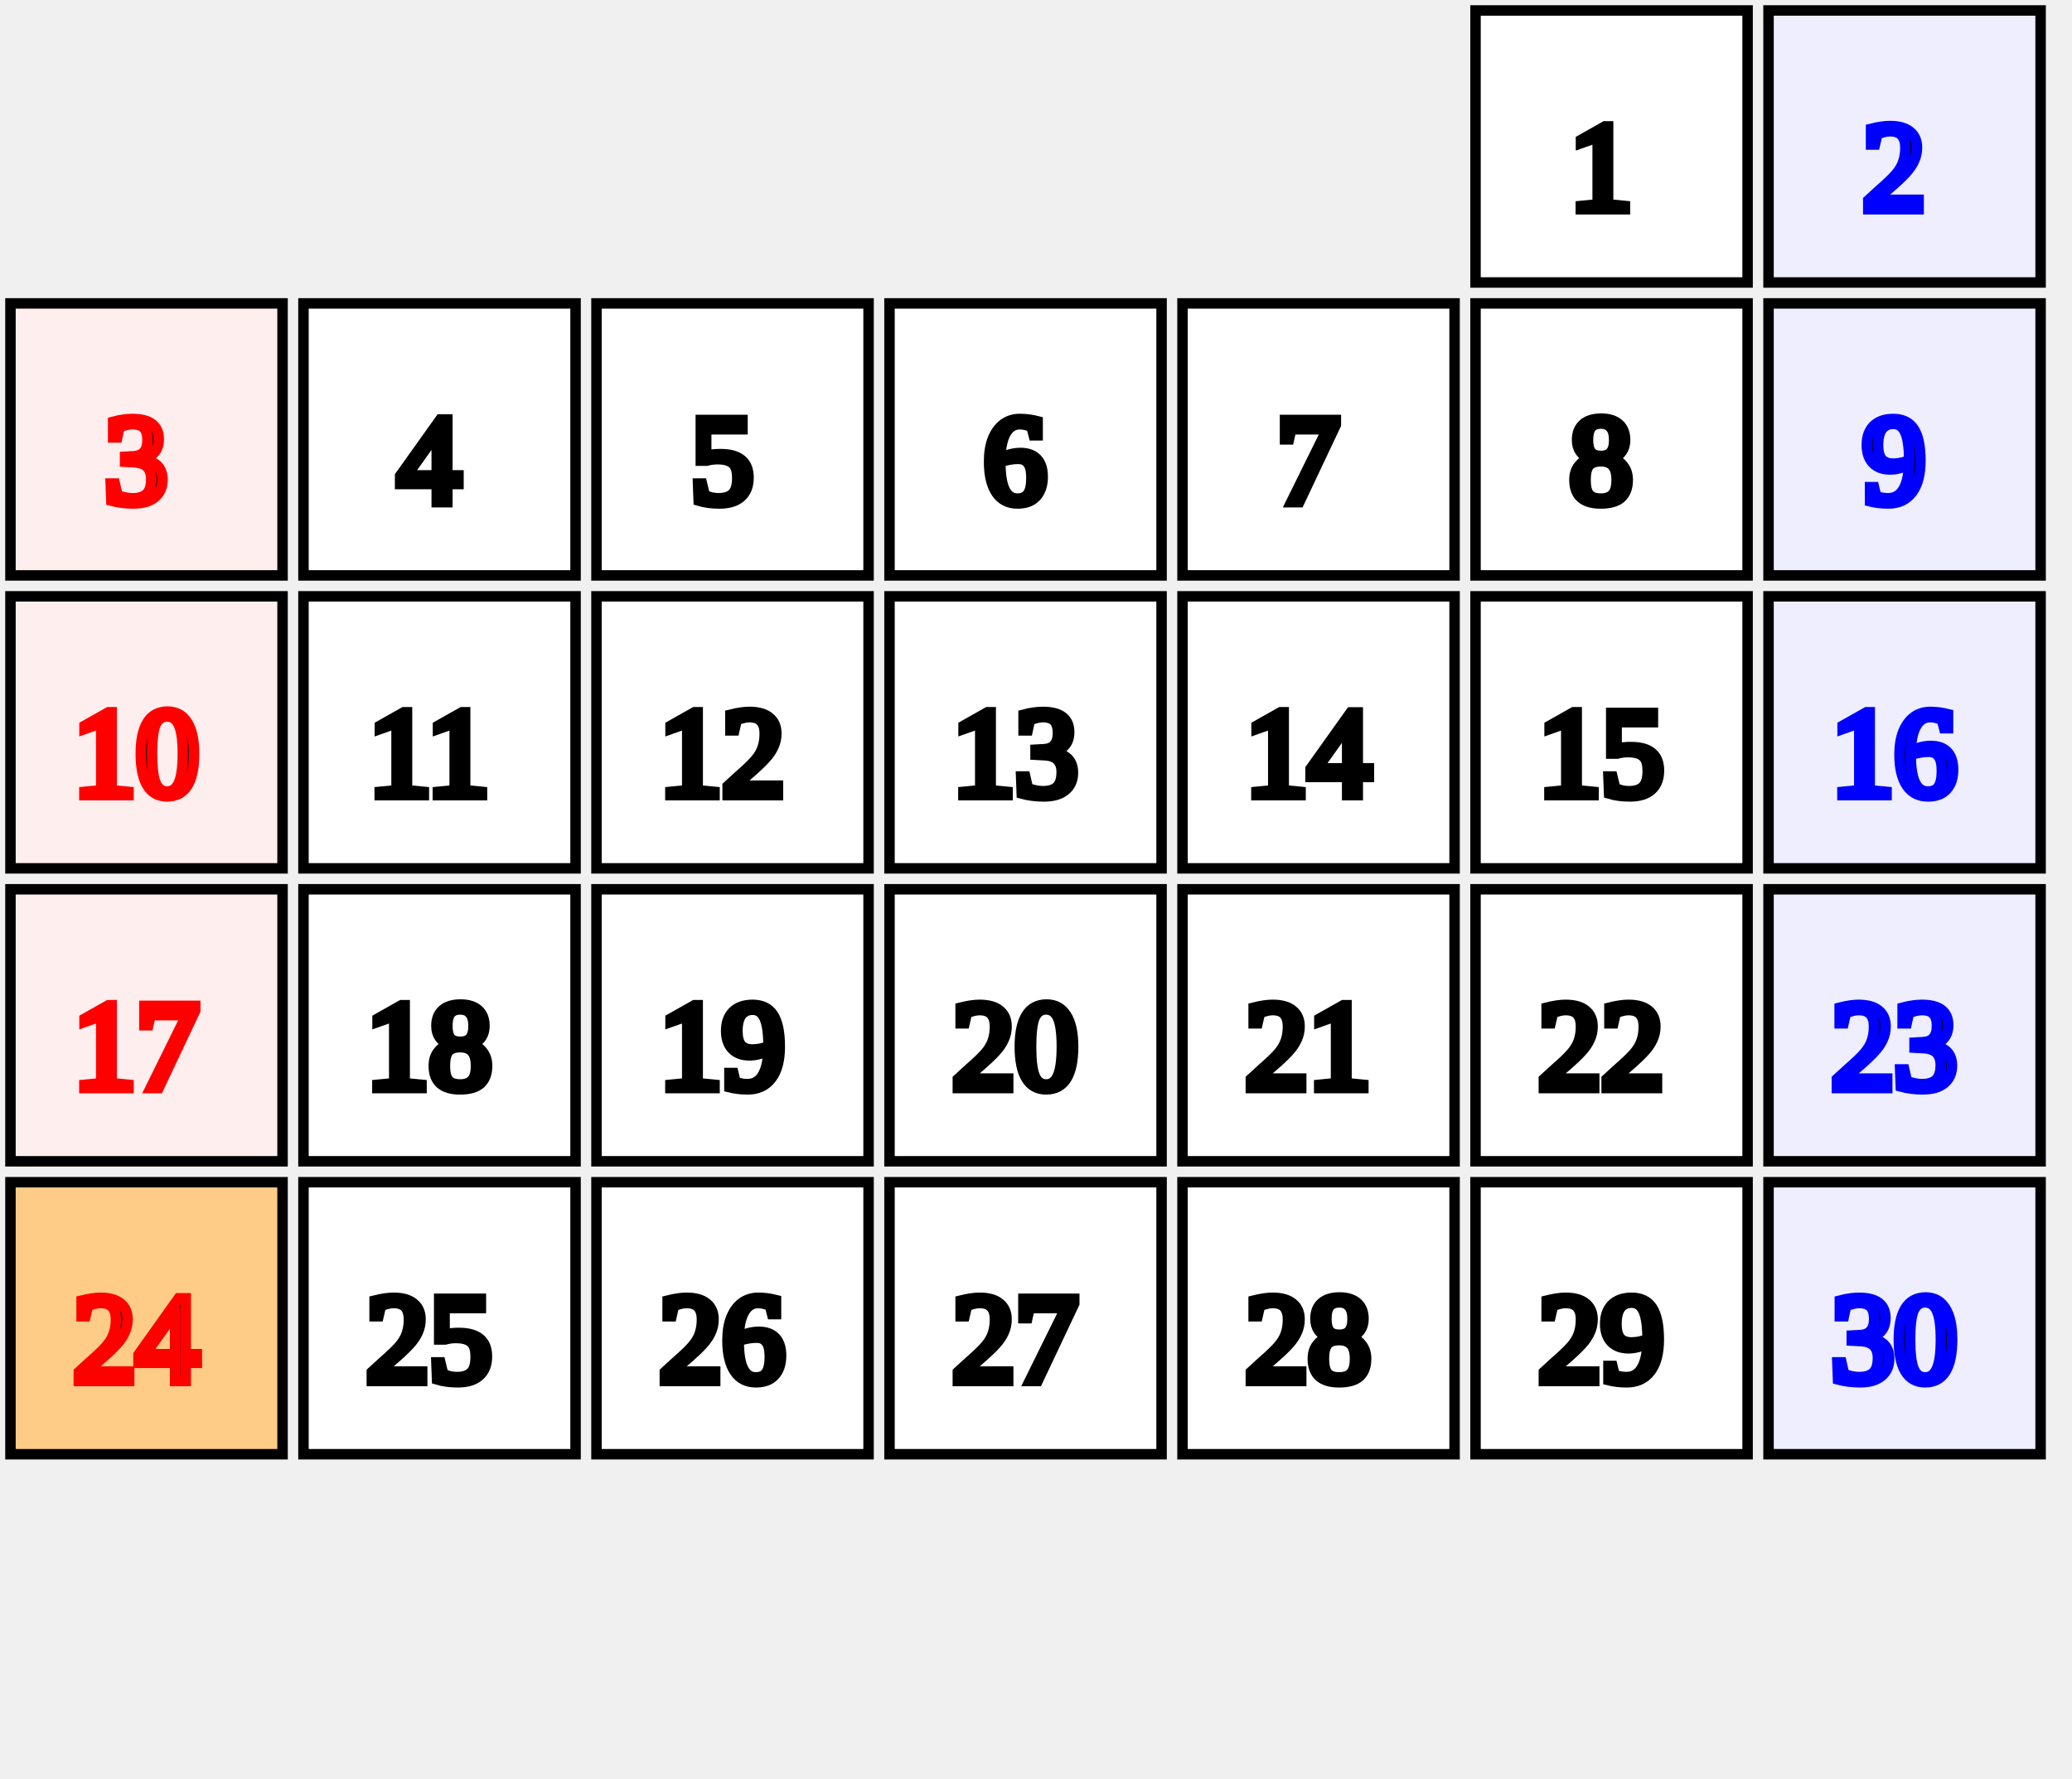
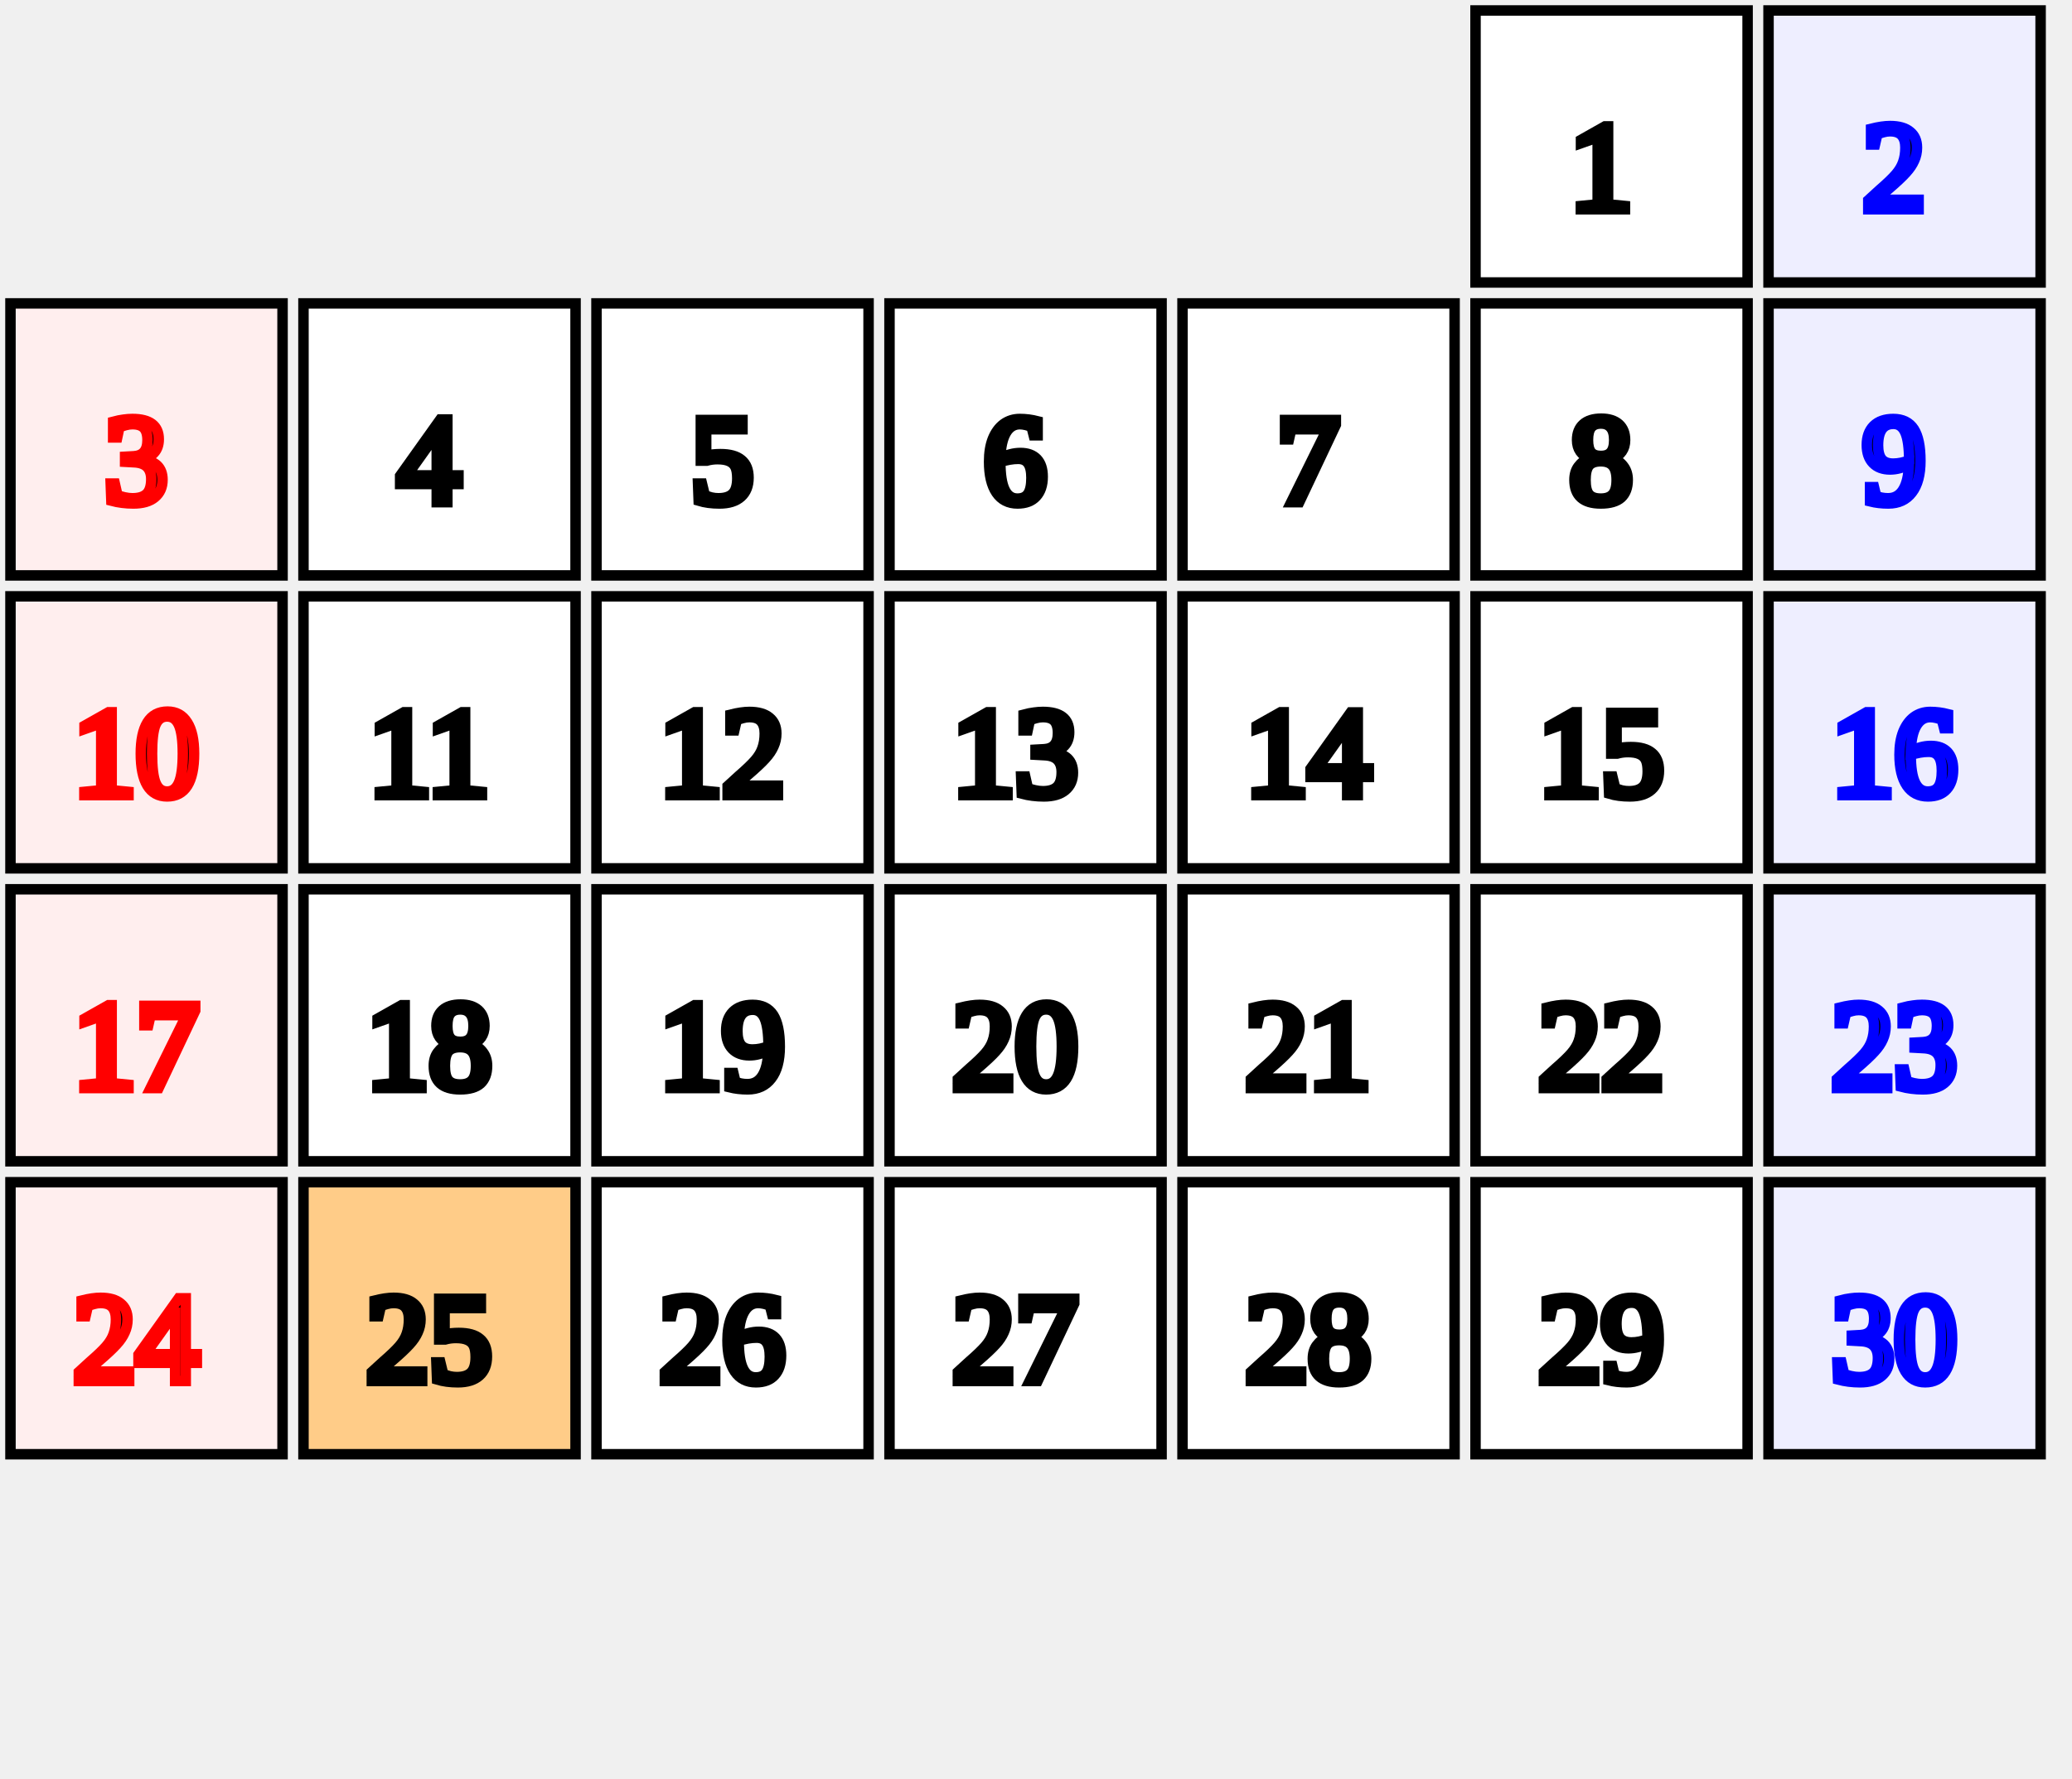
<svg xmlns="http://www.w3.org/2000/svg" id="erd-canvas" width="198px" height="170px">
  <rect x="141px" y="1px" width="26px" height="26px" stroke="#000" stroke-width="1px" fill="#fff" />
  <text x="153px" y="20px" stroke="#000" text-anchor="middle">1</text>
  <rect x="169px" y="1px" width="26px" height="26px" stroke="#000" stroke-width="1px" fill="#eef" />
  <text x="181px" y="20px" stroke="#00f" text-anchor="middle">2</text>
  <rect x="1px" y="29px" width="26px" height="26px" stroke="#000" stroke-width="1px" fill="#fee" />
  <text x="13px" y="48px" stroke="#f00" text-anchor="middle">3</text>
  <rect x="29px" y="29px" width="26px" height="26px" stroke="#000" stroke-width="1px" fill="#fff" />
  <text x="41px" y="48px" stroke="#000" text-anchor="middle">4</text>
  <rect x="57px" y="29px" width="26px" height="26px" stroke="#000" stroke-width="1px" fill="#fff" />
  <text x="69px" y="48px" stroke="#000" text-anchor="middle">5</text>
  <rect x="85px" y="29px" width="26px" height="26px" stroke="#000" stroke-width="1px" fill="#fff" />
  <text x="97px" y="48px" stroke="#000" text-anchor="middle">6</text>
  <rect x="113px" y="29px" width="26px" height="26px" stroke="#000" stroke-width="1px" fill="#fff" />
  <text x="125px" y="48px" stroke="#000" text-anchor="middle">7</text>
  <rect x="141px" y="29px" width="26px" height="26px" stroke="#000" stroke-width="1px" fill="#fff" />
  <text x="153px" y="48px" stroke="#000" text-anchor="middle">8</text>
  <rect x="169px" y="29px" width="26px" height="26px" stroke="#000" stroke-width="1px" fill="#eef" />
  <text x="181px" y="48px" stroke="#00f" text-anchor="middle">9</text>
  <rect x="1px" y="57px" width="26px" height="26px" stroke="#000" stroke-width="1px" fill="#fee" />
  <text x="13px" y="76px" stroke="#f00" text-anchor="middle">10</text>
  <rect x="29px" y="57px" width="26px" height="26px" stroke="#000" stroke-width="1px" fill="#fff" />
  <text x="41px" y="76px" stroke="#000" text-anchor="middle">11</text>
  <rect x="57px" y="57px" width="26px" height="26px" stroke="#000" stroke-width="1px" fill="#fff" />
  <text x="69px" y="76px" stroke="#000" text-anchor="middle">12</text>
  <rect x="85px" y="57px" width="26px" height="26px" stroke="#000" stroke-width="1px" fill="#fff" />
  <text x="97px" y="76px" stroke="#000" text-anchor="middle">13</text>
  <rect x="113px" y="57px" width="26px" height="26px" stroke="#000" stroke-width="1px" fill="#fff" />
  <text x="125px" y="76px" stroke="#000" text-anchor="middle">14</text>
  <rect x="141px" y="57px" width="26px" height="26px" stroke="#000" stroke-width="1px" fill="#fff" />
  <text x="153px" y="76px" stroke="#000" text-anchor="middle">15</text>
  <rect x="169px" y="57px" width="26px" height="26px" stroke="#000" stroke-width="1px" fill="#eef" />
  <text x="181px" y="76px" stroke="#00f" text-anchor="middle">16</text>
  <rect x="1px" y="85px" width="26px" height="26px" stroke="#000" stroke-width="1px" fill="#fee" />
  <text x="13px" y="104px" stroke="#f00" text-anchor="middle">17</text>
  <rect x="29px" y="85px" width="26px" height="26px" stroke="#000" stroke-width="1px" fill="#fff" />
  <text x="41px" y="104px" stroke="#000" text-anchor="middle">18</text>
  <rect x="57px" y="85px" width="26px" height="26px" stroke="#000" stroke-width="1px" fill="#fff" />
  <text x="69px" y="104px" stroke="#000" text-anchor="middle">19</text>
  <rect x="85px" y="85px" width="26px" height="26px" stroke="#000" stroke-width="1px" fill="#fff" />
  <text x="97px" y="104px" stroke="#000" text-anchor="middle">20</text>
  <rect x="113px" y="85px" width="26px" height="26px" stroke="#000" stroke-width="1px" fill="#fff" />
  <text x="125px" y="104px" stroke="#000" text-anchor="middle">21</text>
  <rect x="141px" y="85px" width="26px" height="26px" stroke="#000" stroke-width="1px" fill="#fff" />
  <text x="153px" y="104px" stroke="#000" text-anchor="middle">22</text>
  <rect x="169px" y="85px" width="26px" height="26px" stroke="#000" stroke-width="1px" fill="#eef" />
  <text x="181px" y="104px" stroke="#00f" text-anchor="middle">23</text>
-   <rect x="1px" y="113px" width="26px" height="26px" stroke="#000" stroke-width="1px" fill="#fc8" />
+   <rect x="1px" y="113px" width="26px" height="26px" stroke="#000" stroke-width="1px" fill="#fee" />
  <text x="13px" y="132px" stroke="#f00" text-anchor="middle">24</text>
-   <rect x="29px" y="113px" width="26px" height="26px" stroke="#000" stroke-width="1px" fill="#fff" />
+   <rect x="29px" y="113px" width="26px" height="26px" stroke="#000" stroke-width="1px" fill="#fc8" />
  <text x="41px" y="132px" stroke="#000" text-anchor="middle">25</text>
  <rect x="57px" y="113px" width="26px" height="26px" stroke="#000" stroke-width="1px" fill="#fff" />
  <text x="69px" y="132px" stroke="#000" text-anchor="middle">26</text>
  <rect x="85px" y="113px" width="26px" height="26px" stroke="#000" stroke-width="1px" fill="#fff" />
  <text x="97px" y="132px" stroke="#000" text-anchor="middle">27</text>
  <rect x="113px" y="113px" width="26px" height="26px" stroke="#000" stroke-width="1px" fill="#fff" />
  <text x="125px" y="132px" stroke="#000" text-anchor="middle">28</text>
  <rect x="141px" y="113px" width="26px" height="26px" stroke="#000" stroke-width="1px" fill="#fff" />
  <text x="153px" y="132px" stroke="#000" text-anchor="middle">29</text>
  <rect x="169px" y="113px" width="26px" height="26px" stroke="#000" stroke-width="1px" fill="#eef" />
  <text x="181px" y="132px" stroke="#00f" text-anchor="middle">30</text>
</svg>
